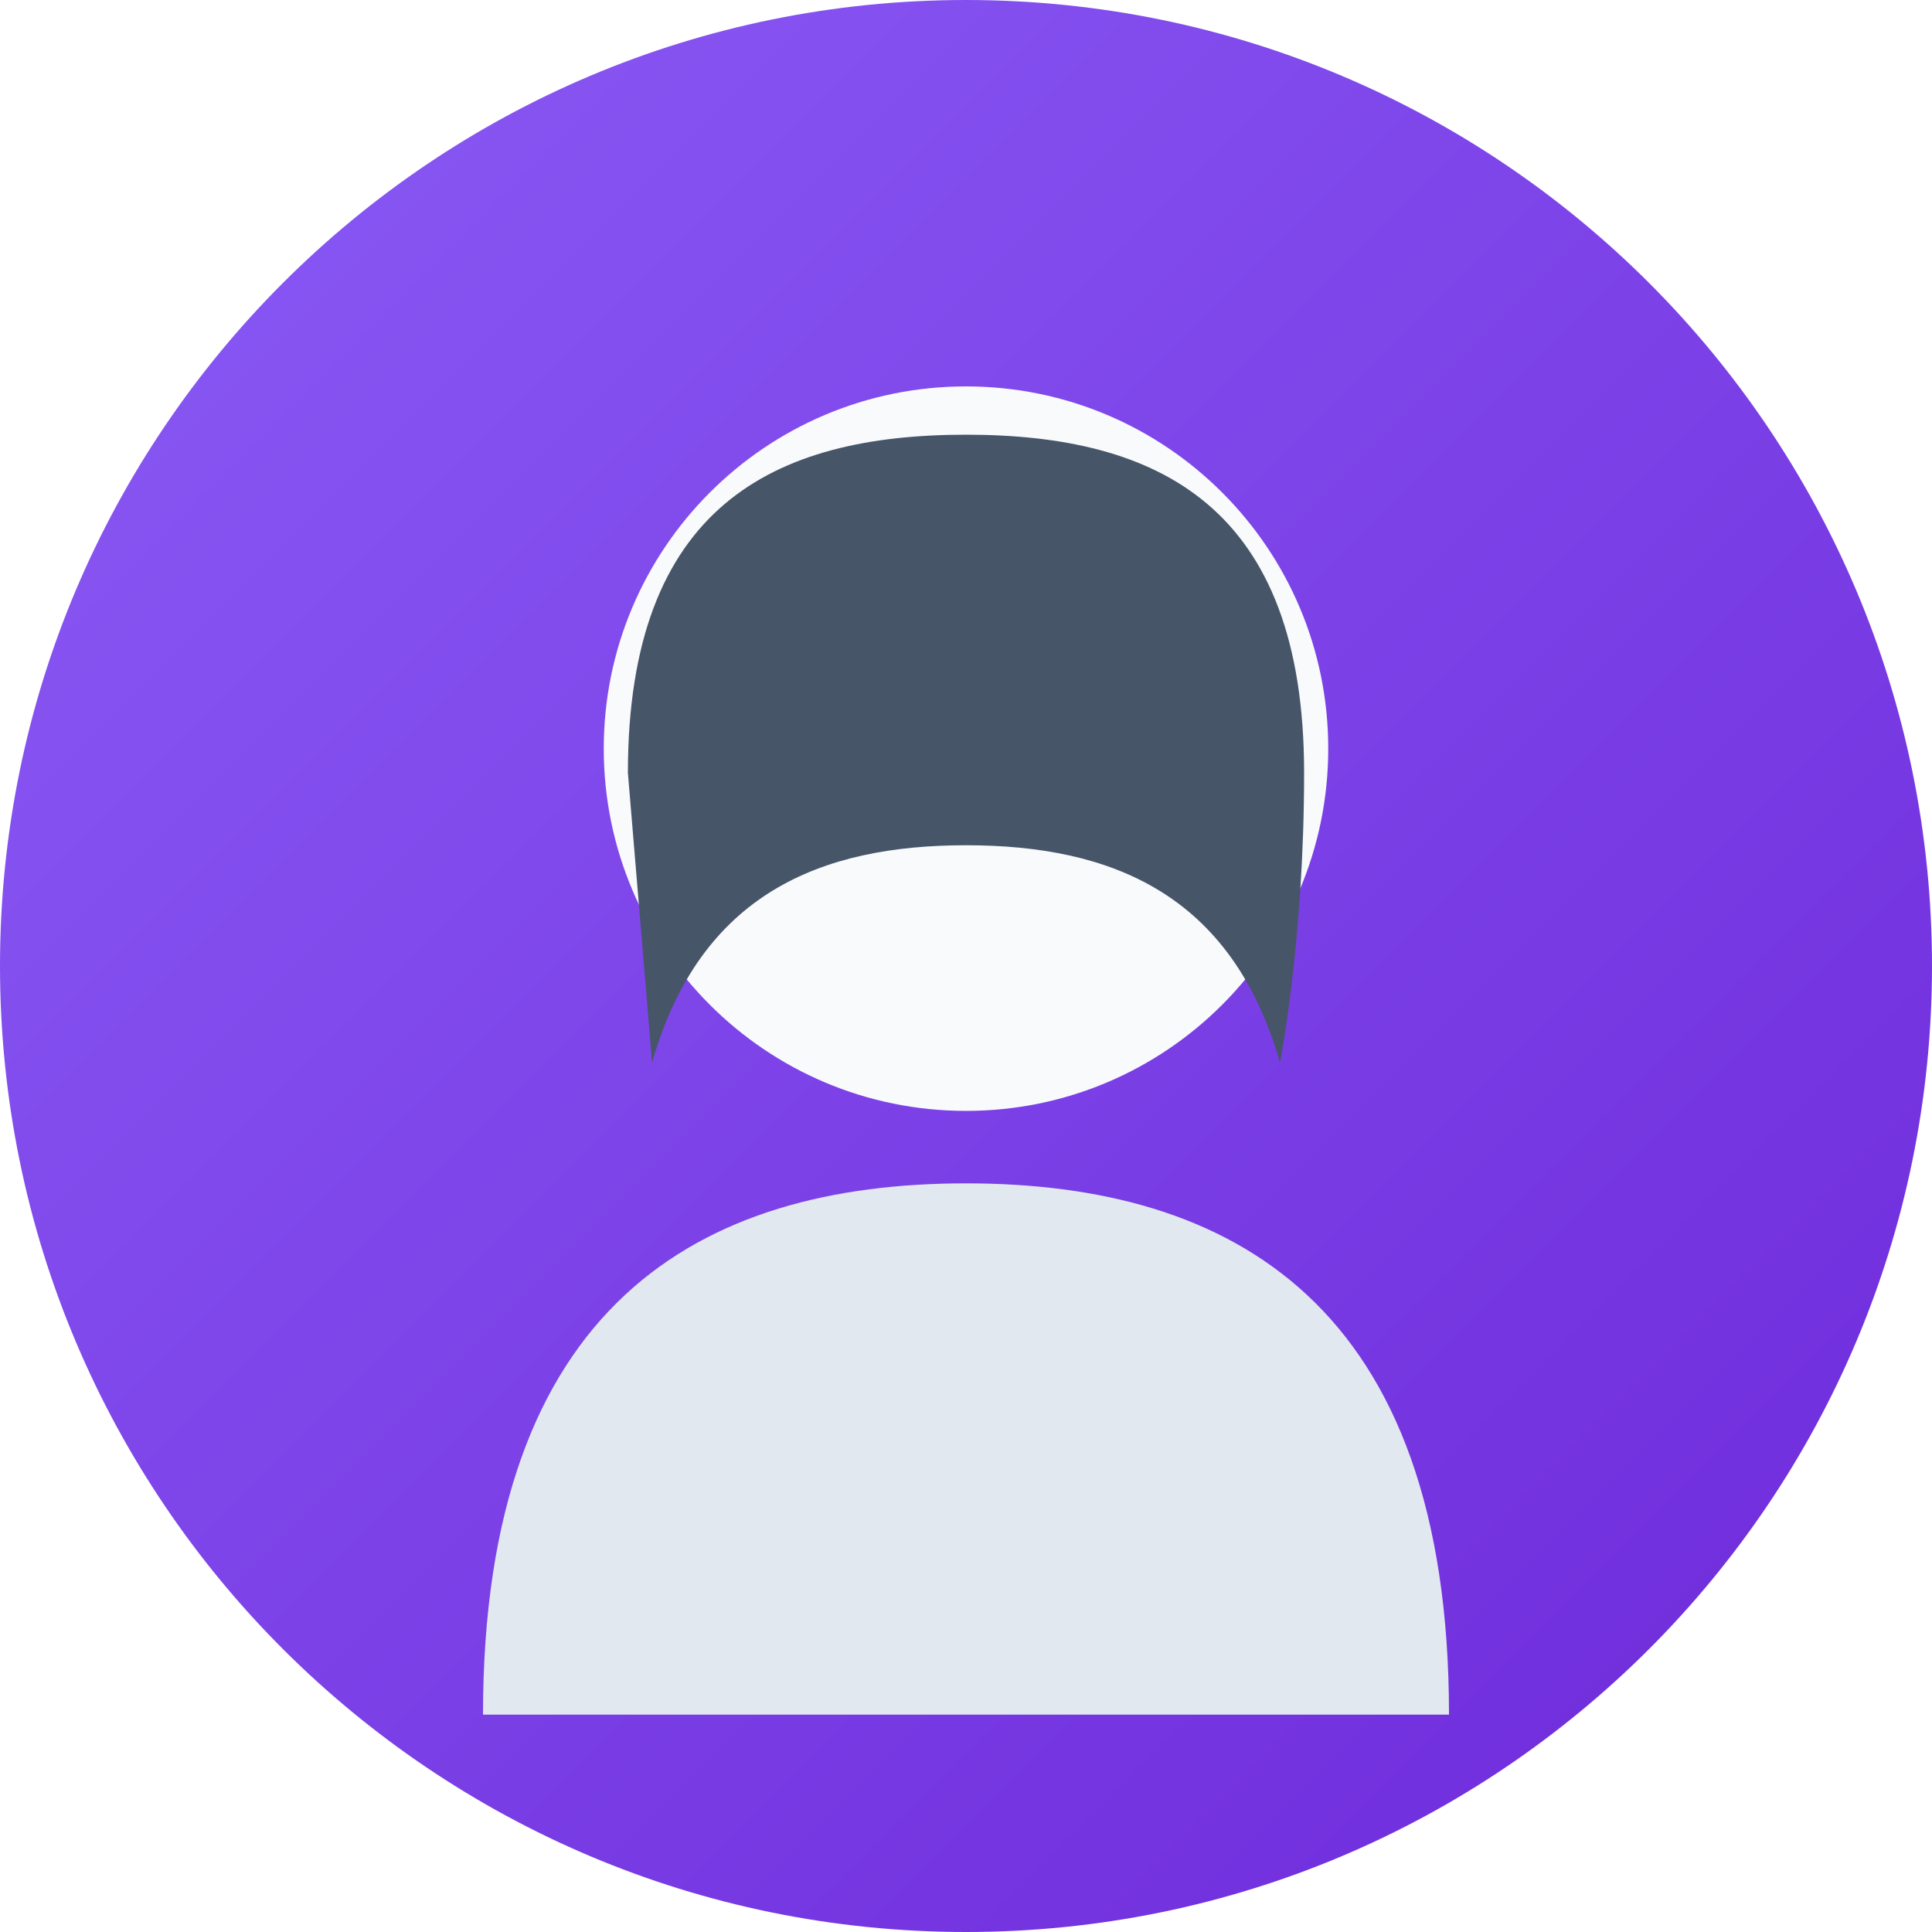
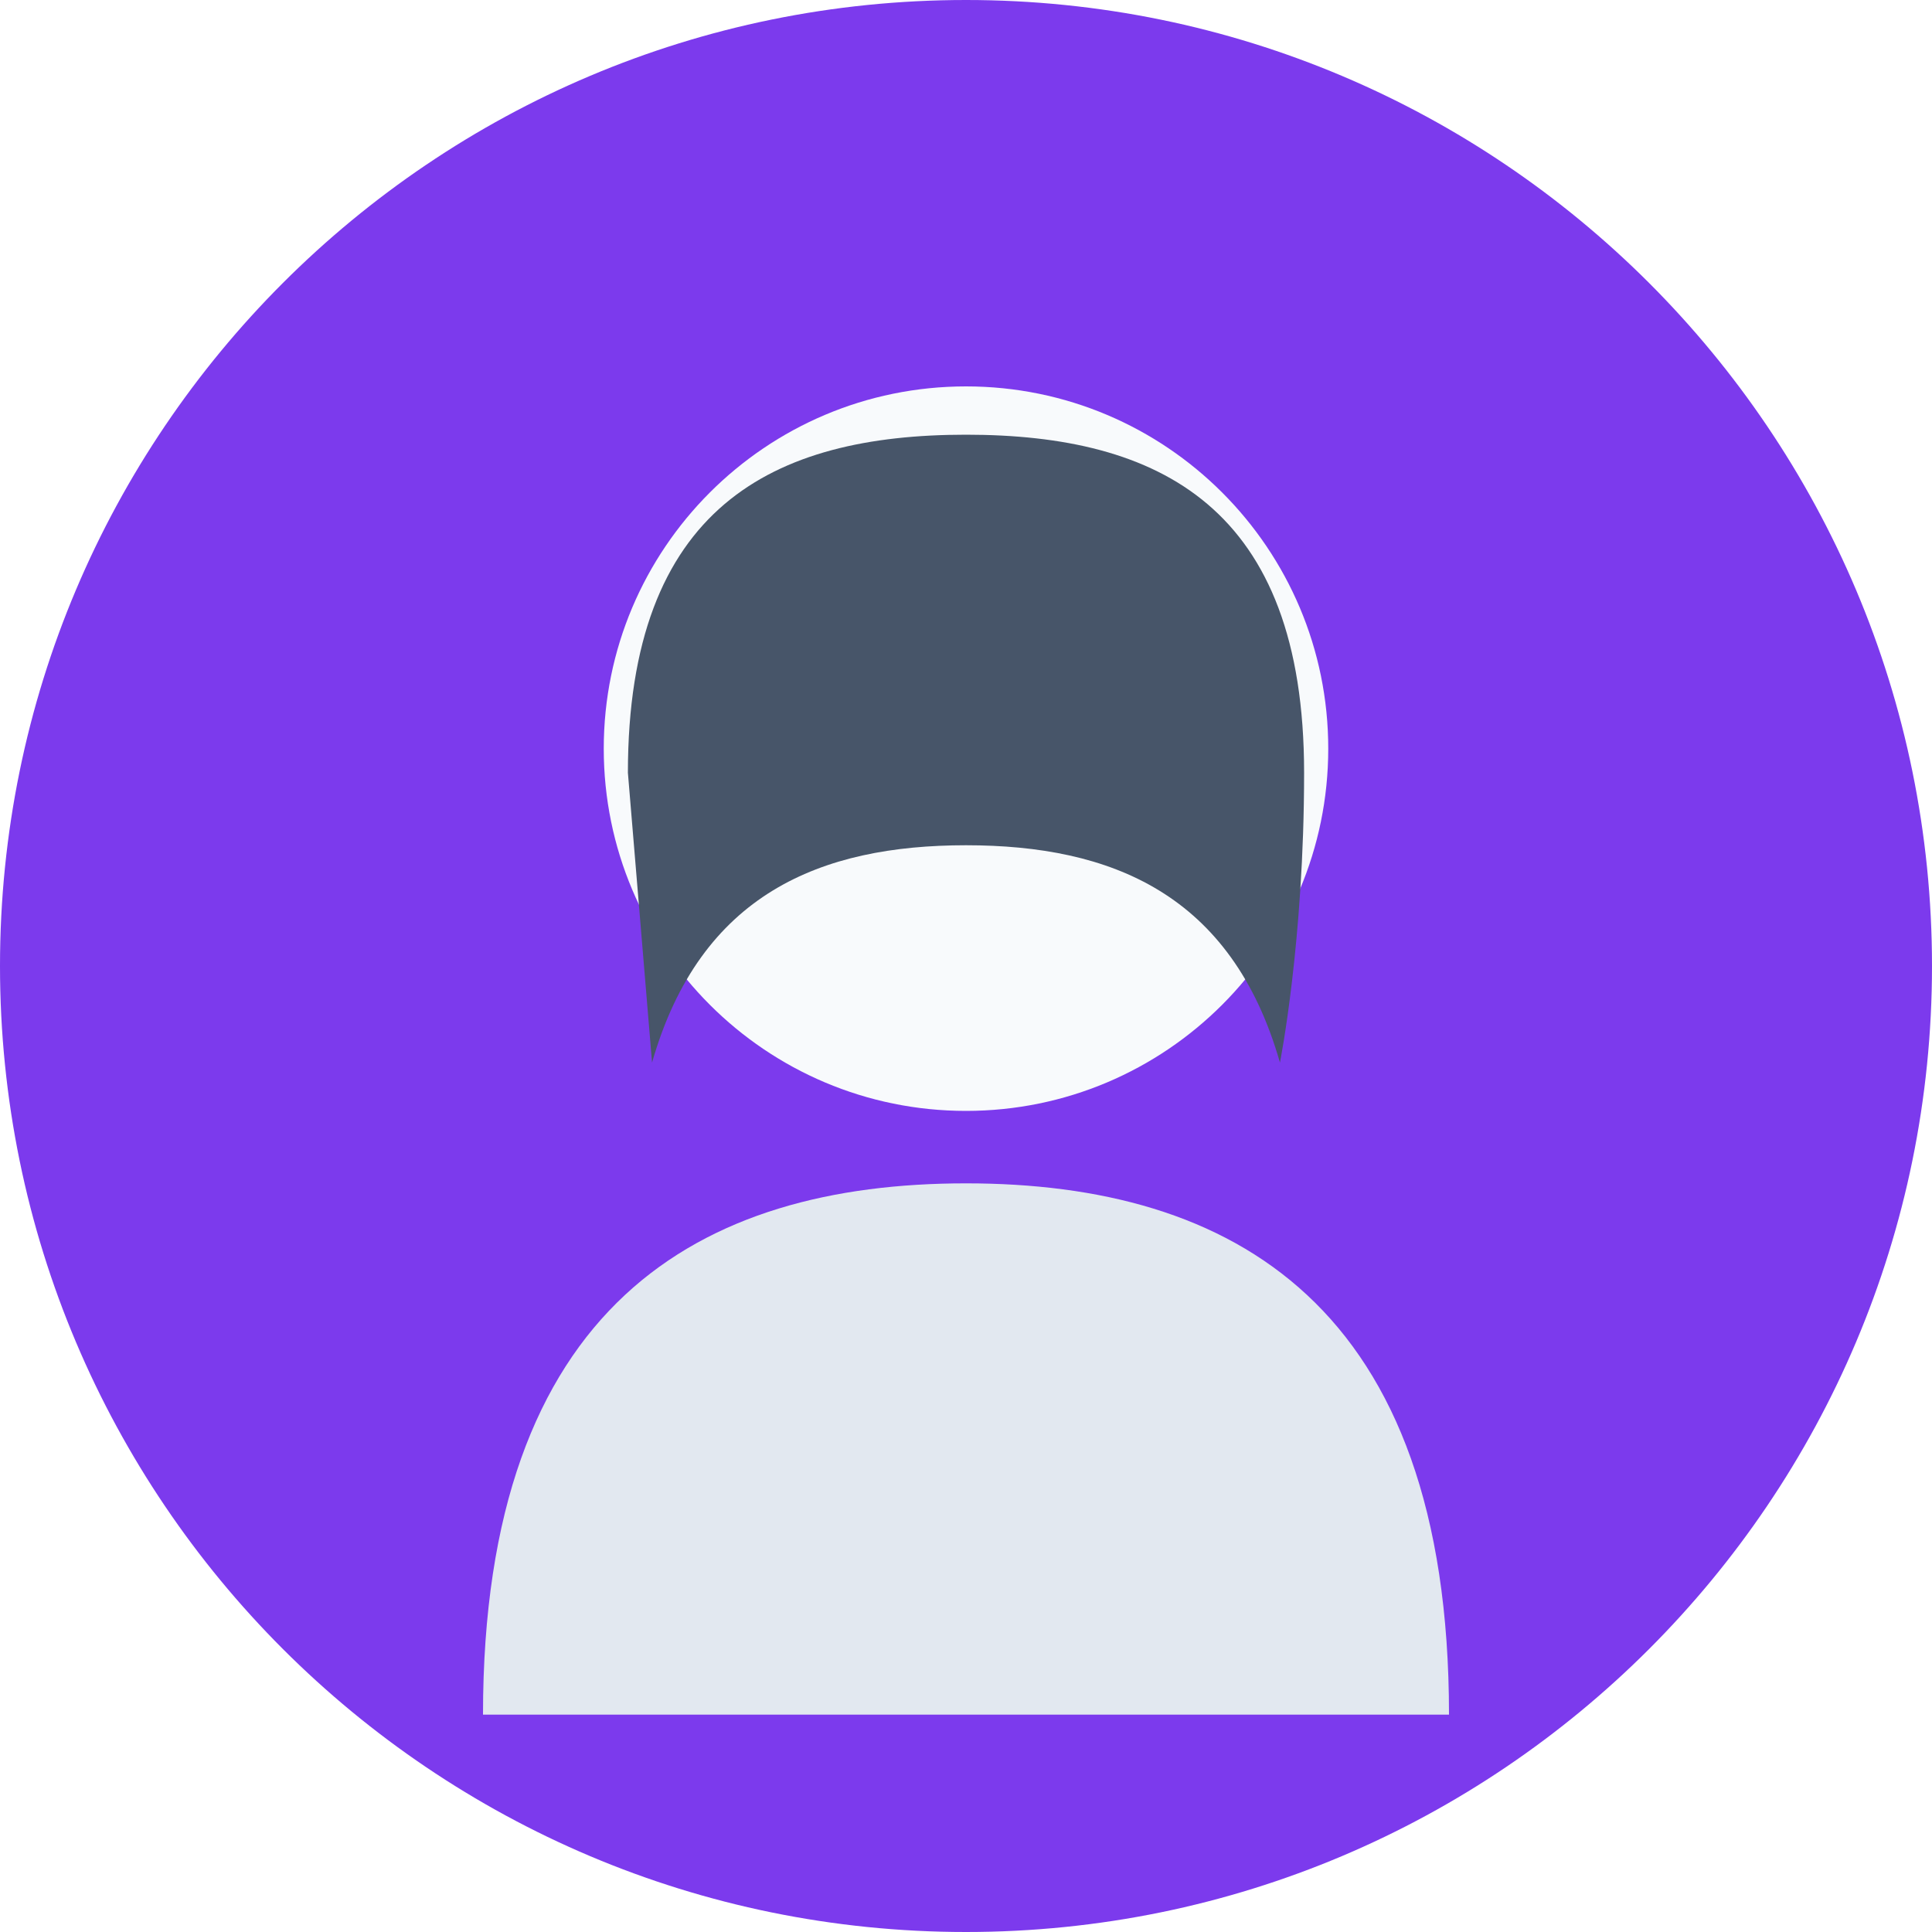
<svg xmlns="http://www.w3.org/2000/svg" viewBox="0 0 160 160" width="160" height="160">
-   <defs>
-     <linearGradient id="bg3" x1="0%" y1="0%" x2="100%" y2="100%">
-       <stop offset="0%" stop-color="#8b5cf6" />
-       <stop offset="100%" stop-color="#6d28d9" />
-     </linearGradient>
-   </defs>
-   <rect width="160" height="160" rx="80" fill="url(#bg3)" />
+   <rect width="160" height="160" rx="80" fill="#7c3aed" />
  <circle cx="80" cy="62" r="30" fill="#f8fafc" />
  <path d="M 40 142 C 40 108 58 98 80 98 C 102 98 120 108 120 142 Z" fill="#e2e8f0" />
  <path d="M 52 64 C 52 42 64 36 80 36 C 96 36 108 42 108 64 C 108 78 106 88 106 88 C 102 74 92 70 80 70 C 68 70 58 74 54 88 Z" fill="#475569" />
</svg>
